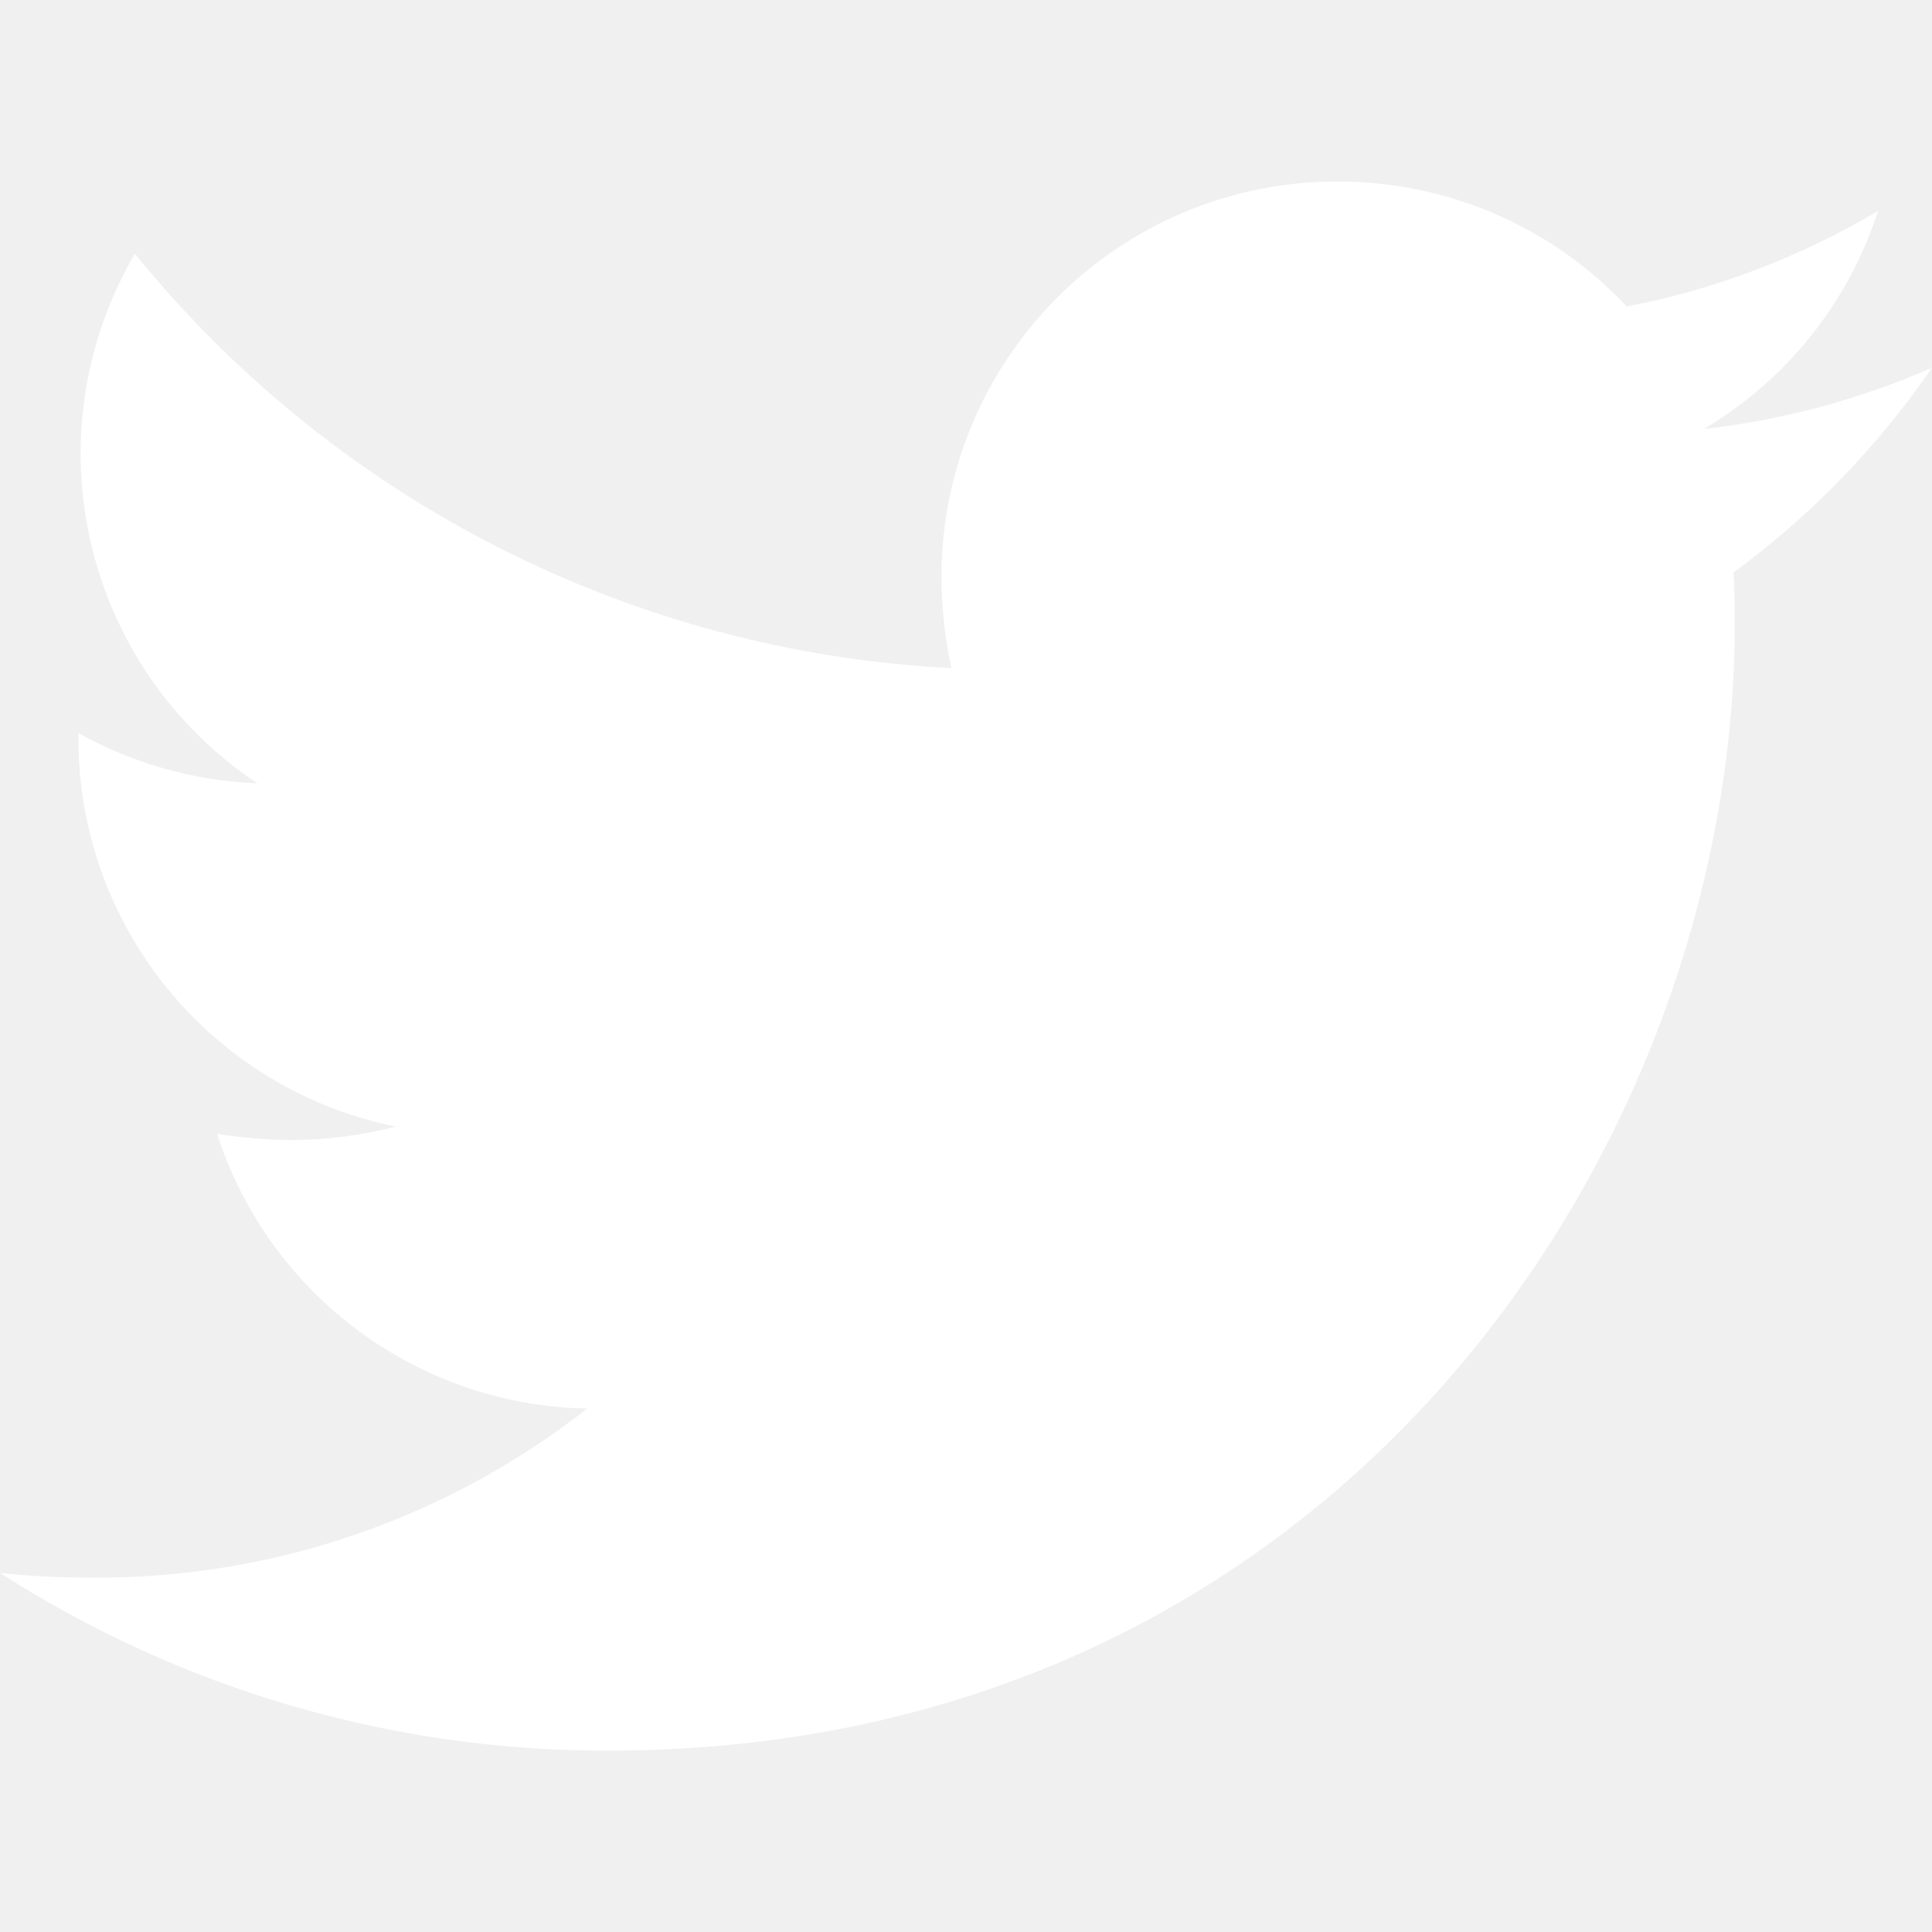
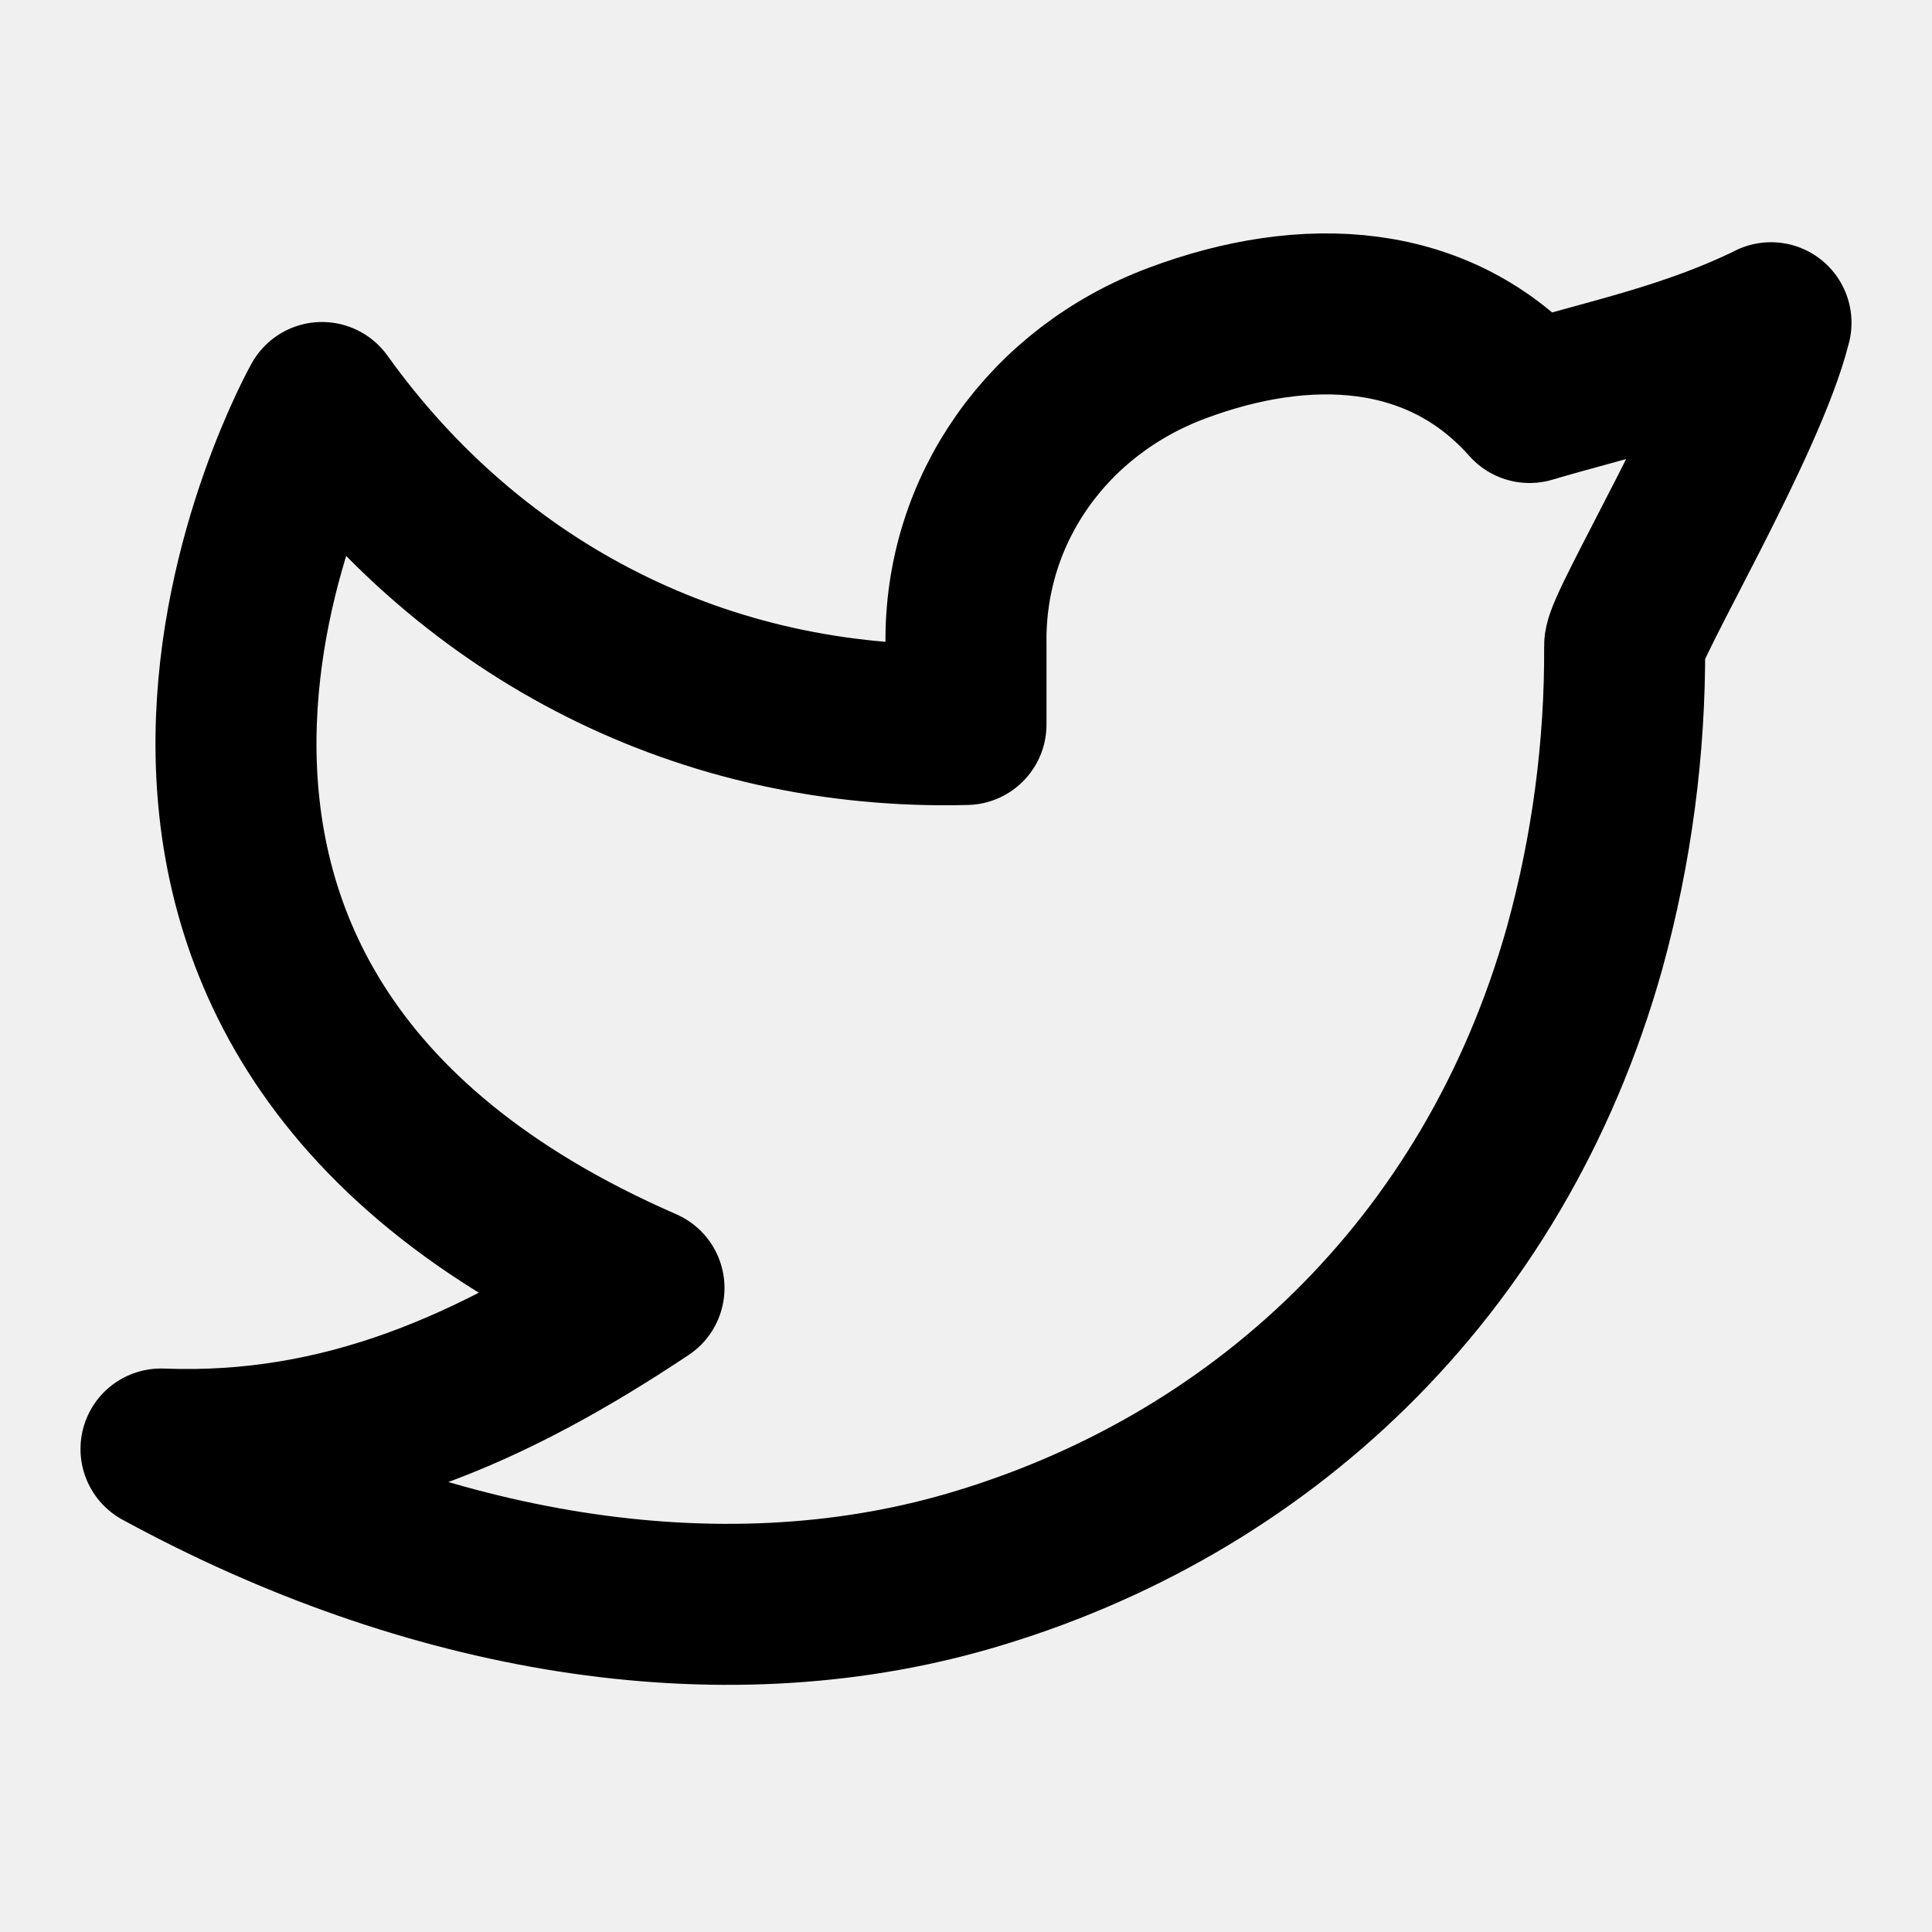
- <svg xmlns="http://www.w3.org/2000/svg" width="17" height="17">
-   <path fill="#FFF" d="M15.253 5.038c.011.151.011.302.011.454 0 4.605-3.506 9.912-9.913 9.912A9.852 9.852 0 010 13.84c.281.032.551.042.842.042a6.98 6.98 0 004.325-1.488A3.489 3.489 0 011.91 9.977c.215.032.431.054.656.054.314 0 .627-.043.918-.118A3.485 3.485 0 01.69 6.494v-.043c.464.258 1.003.42 1.575.442a3.483 3.483 0 01-1.078-4.66 9.897 9.897 0 007.184 3.646 3.865 3.865 0 01-.087-.799 3.483 3.483 0 013.484-3.483c1.003 0 1.909.42 2.546 1.1a6.874 6.874 0 002.211-.841 3.467 3.467 0 01-1.532 1.919A6.958 6.958 0 0017 3.236a7.512 7.512 0 01-1.747 1.802z" />
+ <svg xmlns="http://www.w3.org/2000/svg" width="24" height="24" stroke-width="2" stroke="currentColor" fill="none" stroke-linecap="round" stroke-linejoin="round">
+   <path d="M0 0h24v24H0z" stroke="none" />
+   <path d="M22 4.01c-1 .49-1.98.689-3 .99-1.121-1.265-2.783-1.335-4.38-.737S11.977 6.323 12 8v1c-3.245.083-6.135-1.395-8-4 0 0-4.182 7.433 4 11-1.872 1.247-3.739 2.088-6 2 3.308 1.803 6.913 2.423 10.034 1.517 3.58-1.04 6.522-3.723 7.651-7.742a13.84 13.84 0 00.497-3.753C20.18 7.773 21.692 5.25 22 4.009z" />
</svg>
